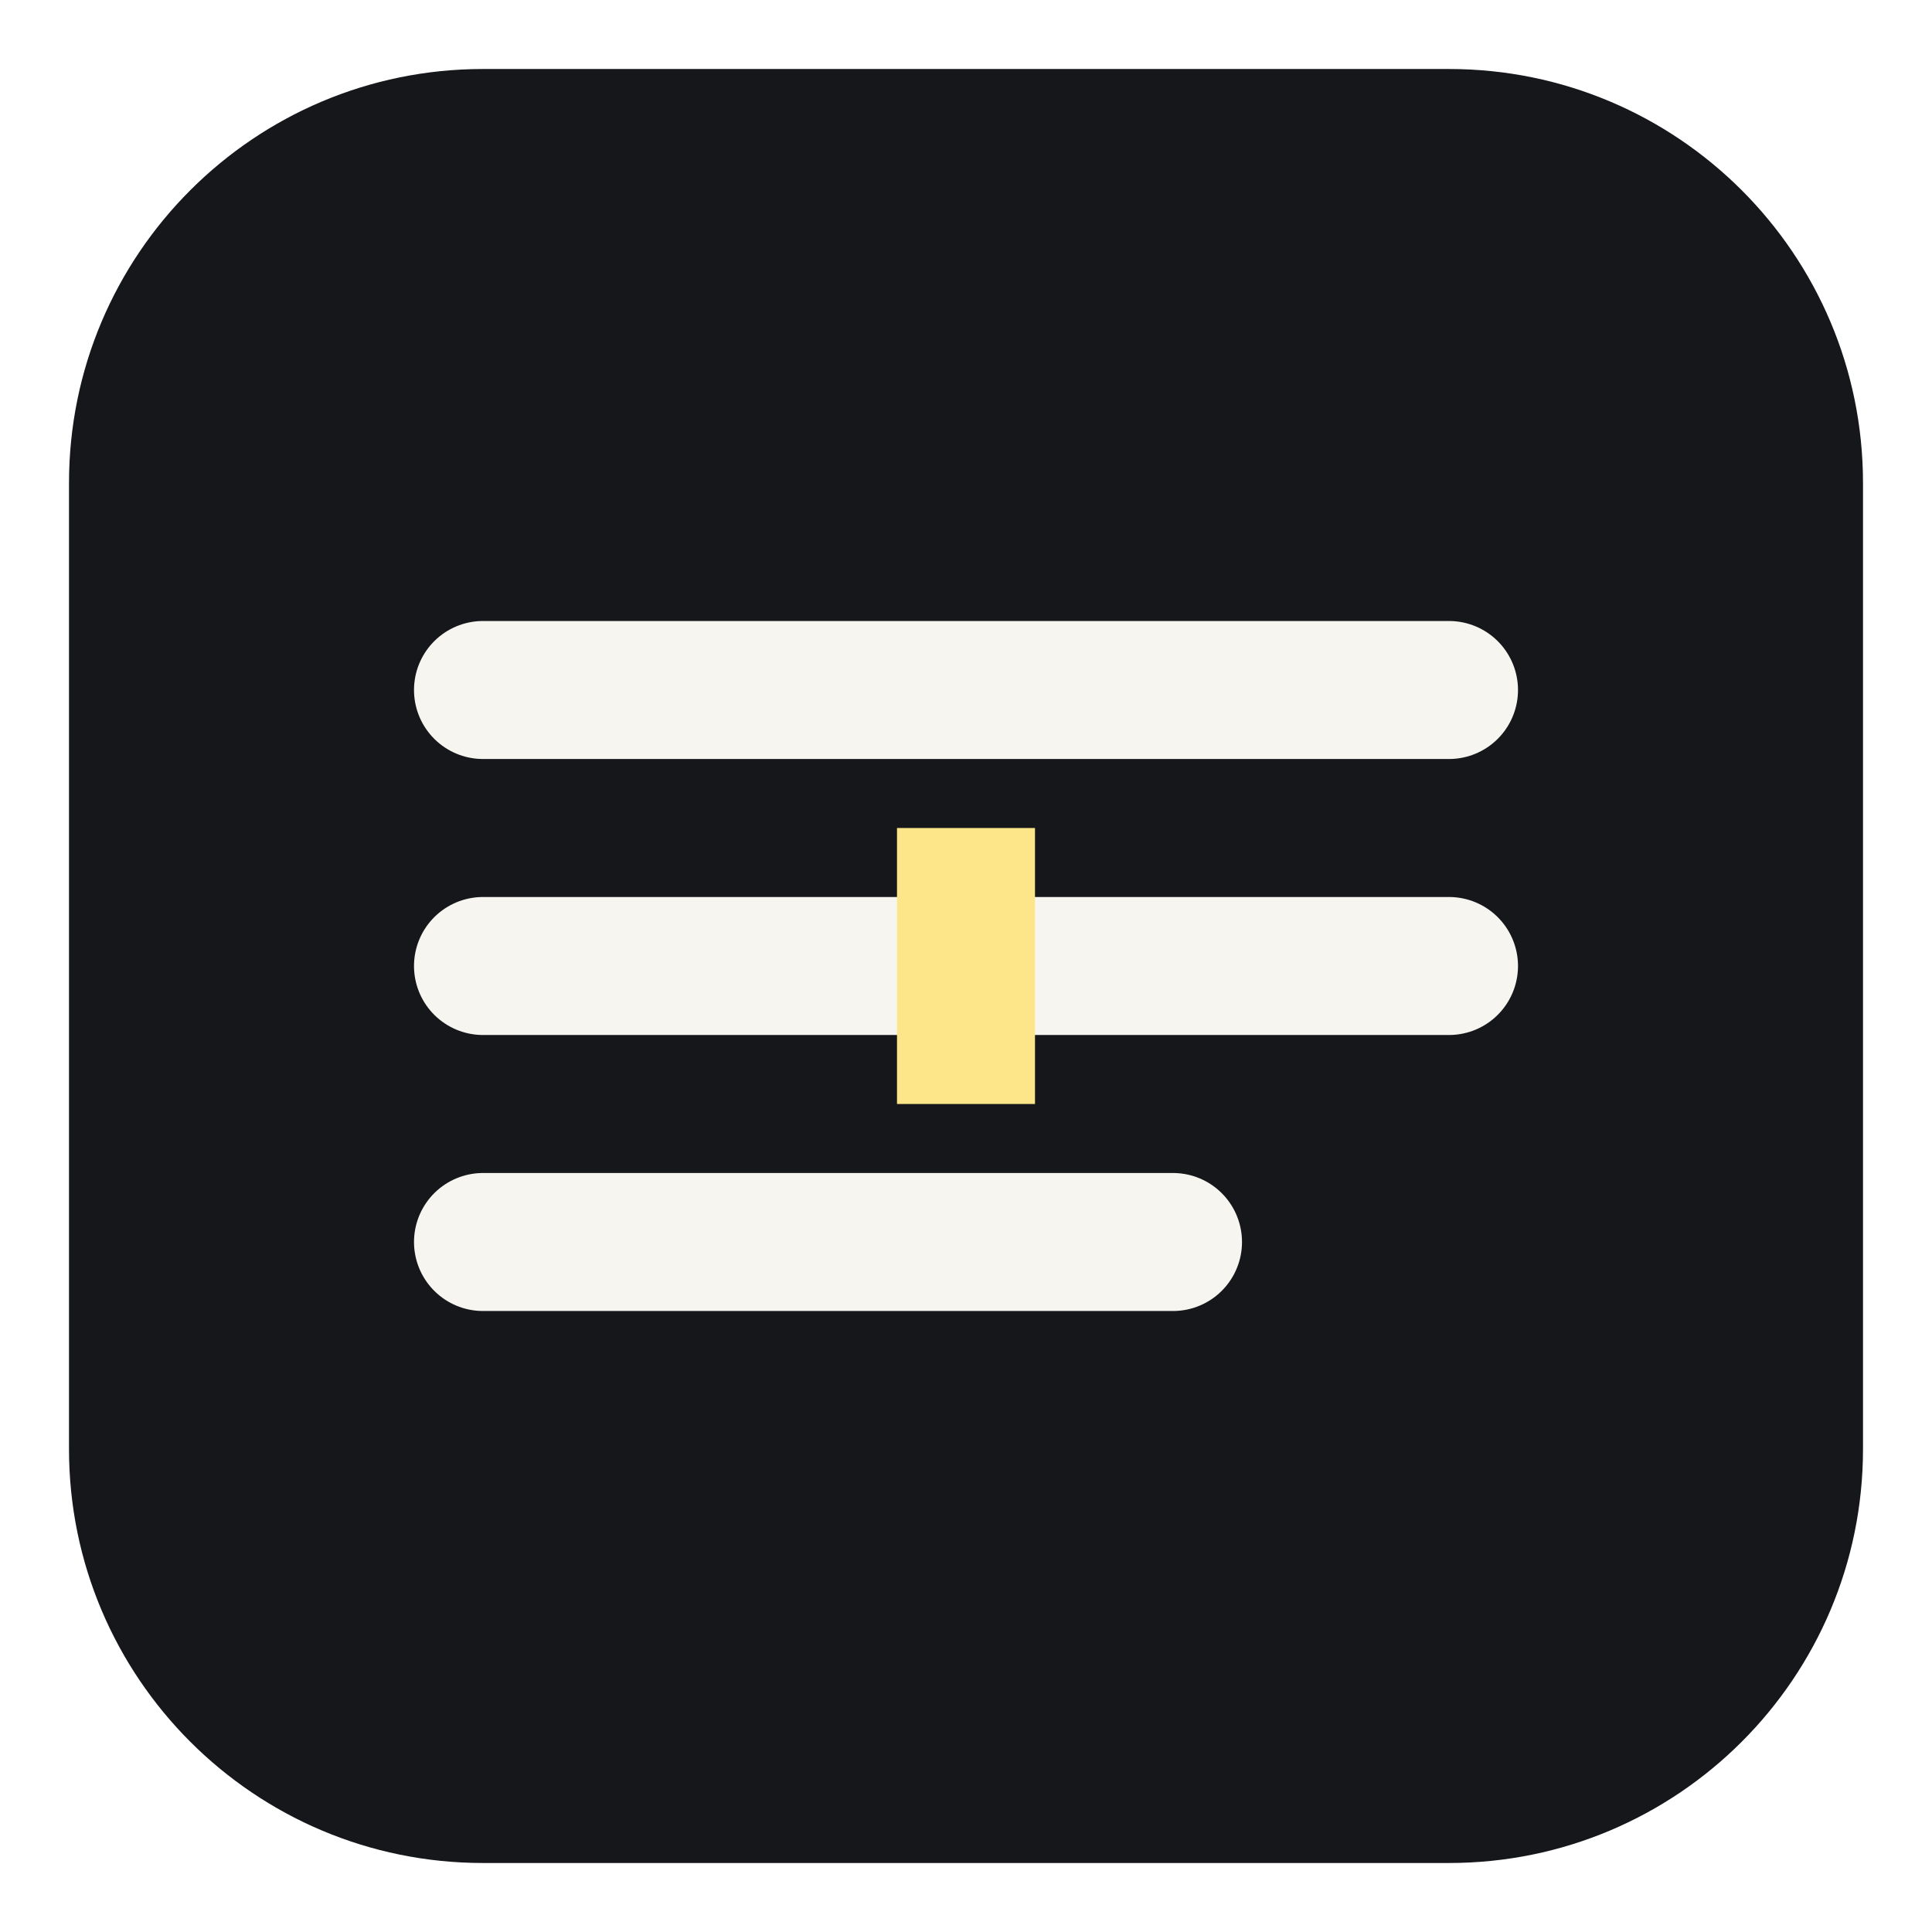
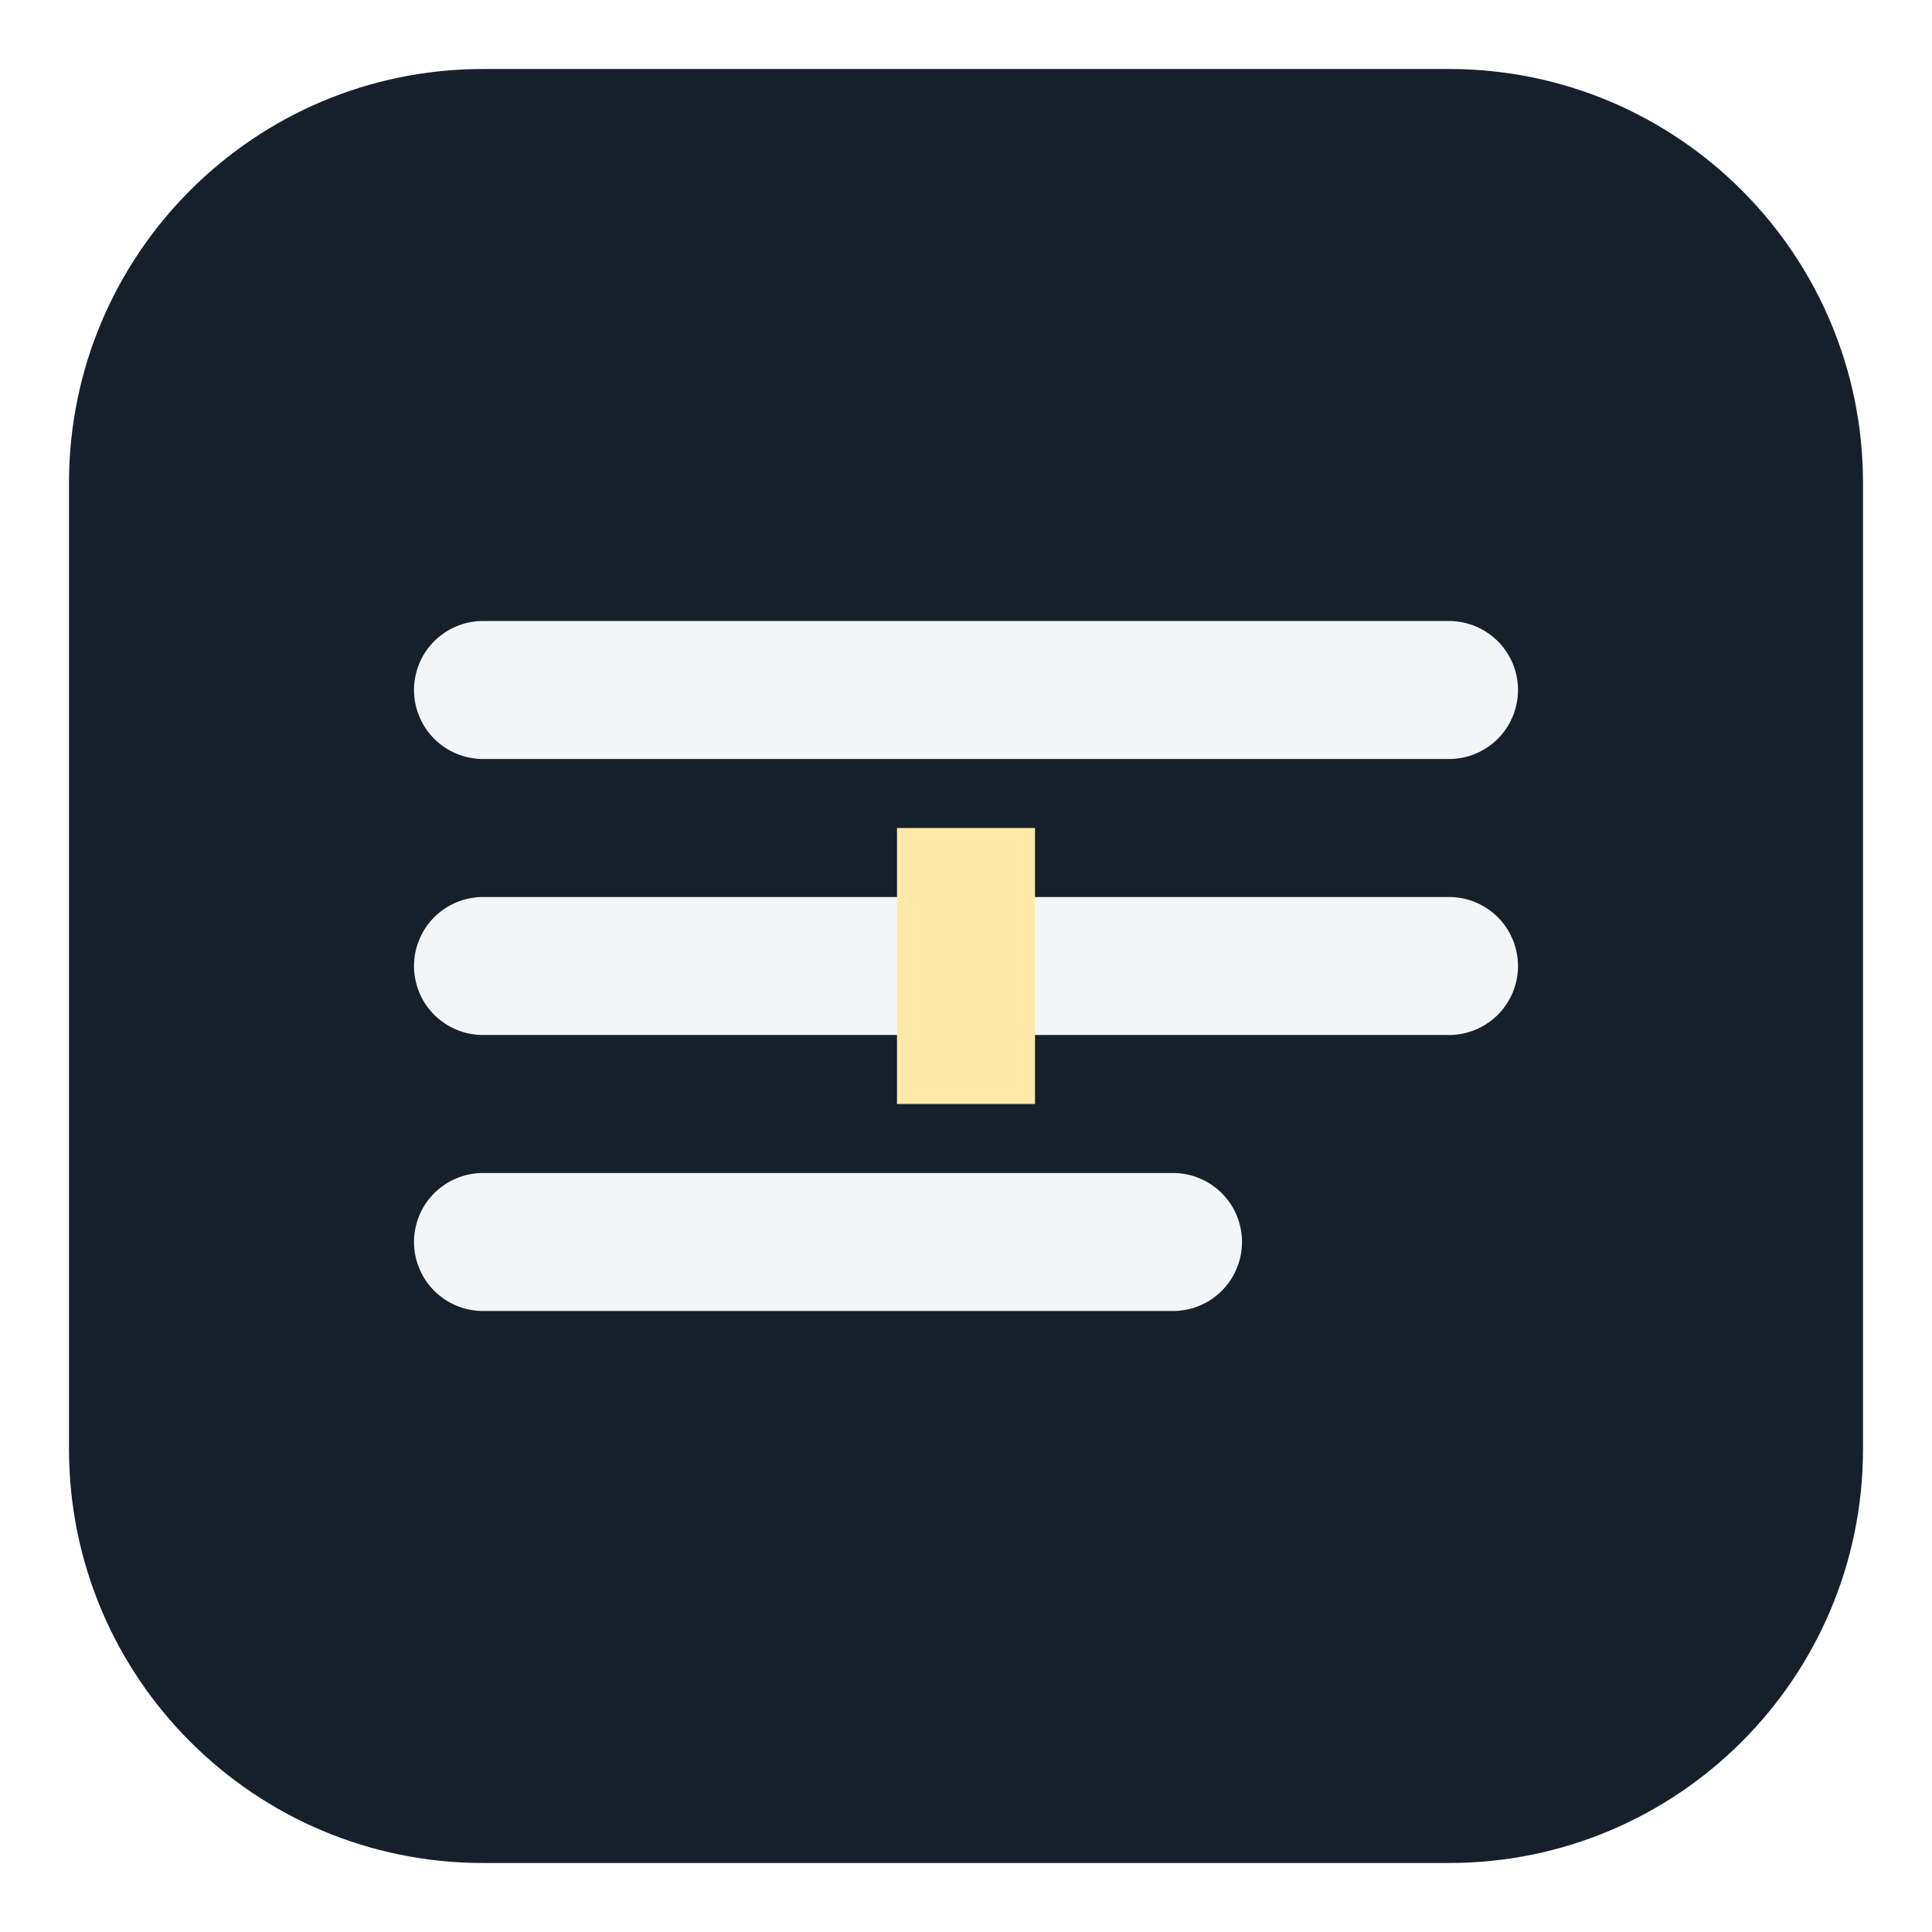
<svg xmlns="http://www.w3.org/2000/svg" viewBox="0 0 28 28">
-   <rect x="1" y="1" width="26" height="26" rx="6" fill="#15171b" />
-   <path d="M7 10h14M7 14h6M15 14h6M7 18h10" stroke="#f6f5f0" stroke-width="2" stroke-linecap="round" />
-   <rect x="13" y="12" width="2" height="4" fill="#fde68a" />
+   <rect x="1" y="1" width="26" height="26" rx="6" fill="#16202b" />
+   <path d="M7 10h14M7 14h6M15 14h6M7 18h10" stroke="#f3f5f7" stroke-width="2" stroke-linecap="round" />
+   <rect x="13" y="12" width="2" height="4" fill="#ffe9a8" />
</svg>
